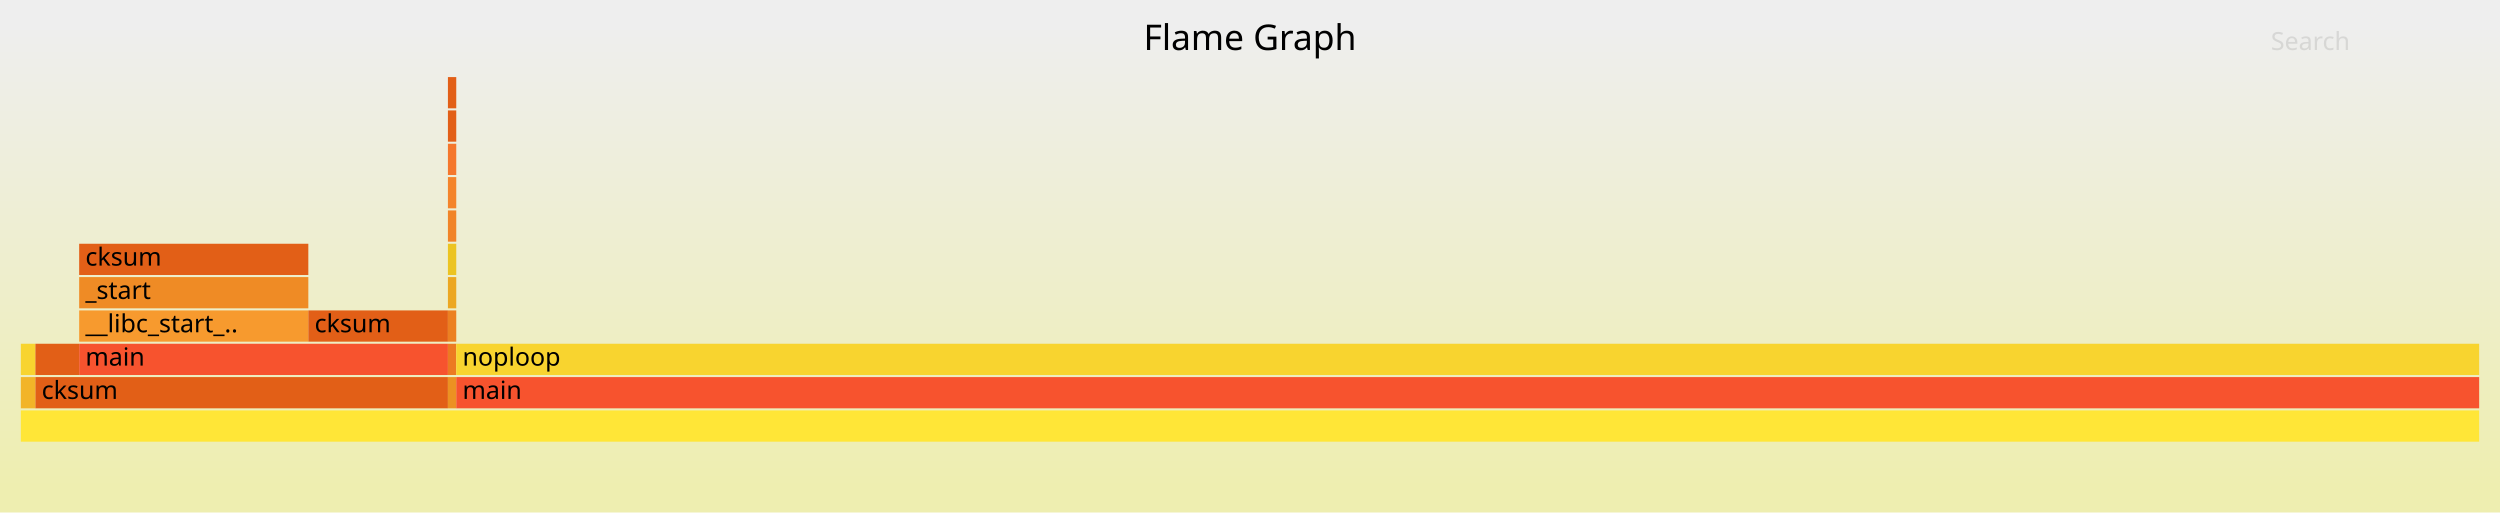
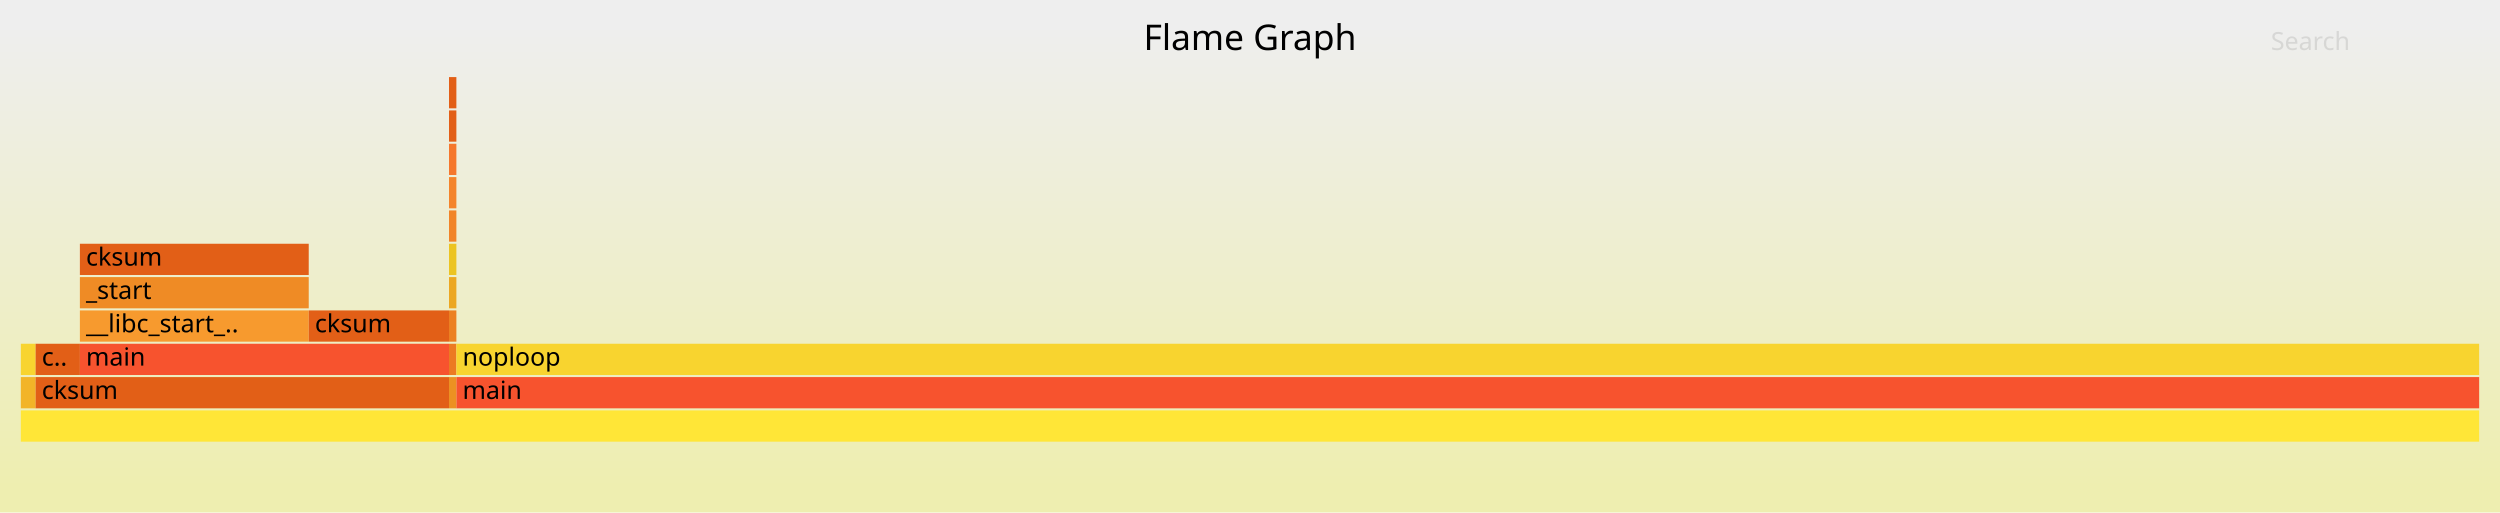
<svg xmlns="http://www.w3.org/2000/svg" version="1.1" width="1200" height="246" viewBox="0 0 1200 246">
  <defs>
    <linearGradient id="background" y1="0" y2="1" x1="0" x2="0">
      <stop stop-color="#eeeeee" offset="5%" />
      <stop stop-color="#eeeeb0" offset="95%" />
    </linearGradient>
  </defs>
  <style type="text/css">
text { font-family:"Verdana"; font-size:12px; fill:rgb(0,0,0); }
#title { text-anchor:middle; font-size:17px; }
#search { opacity:0.1; cursor:pointer; }
#search:hover, #search.show { opacity:1; }
#subtitle { text-anchor:middle; font-color:rgb(160,160,160); }
#unzoom { cursor:pointer; }
#frames &gt; *:hover { stroke:black; stroke-width:0.5; cursor:pointer; }
.hide { display:none; }
.parent { opacity:0.5; }
</style>
-   <rect x="0" y="0" width="1200" height="246" fill="url(#background)" />
-   <text id="title" x="600.00" y="24.00">Flame Graph</text>
-   <text id="details" x="10.00" y="229.00"> </text>
-   <text id="unzoom" class="hide" x="10.00" y="24.00">Reset Zoom</text>
-   <text id="search" x="1090.00" y="24.00">Search</text>
-   <text id="matched" x="1090.00" y="229.00"> </text>
-   <g id="frames">
+   <rect x="0" y="0" width="100%" height="246" fill="url(#background)" />
+   <text id="title" x="50%" y="24.00">Flame Graph</text>
+   <text id="details" x="10" y="229.00"> </text>
+   <text id="unzoom" class="hide" x="10" y="24.00">Reset Zoom</text>
+   <text id="search" x="1090" y="24.00">Search</text>
+   <text id="matched" x="1090" y="229.00"> </text>
+   <svg id="frames" x="10" width="1180">
    <g>
-       <rect x="10" y="181" width="7" height="15" fill="rgb(242,180,40)" />
-       <text x="13.00" y="191.50" />
+       <rect x="0%" y="181" width="0.601%" height="15" fill="rgb(242,180,40)" />
+       <text x="0.25%" y="191.50" />
    </g>
    <g>
-       <rect x="10" y="165" width="7" height="15" fill="rgb(248,212,47)" />
-       <text x="13.00" y="175.50" />
+       <rect x="0%" y="165" width="0.601%" height="15" fill="rgb(248,212,47)" />
+       <text x="0.25%" y="175.50" />
    </g>
    <g>
-       <rect x="17" y="165" width="21" height="15" fill="rgb(226,95,23)" />
-       <text x="20.00" y="175.50" />
+       <rect x="0.601%" y="165" width="1.802%" height="15" fill="rgb(226,95,23)" />
+       <text x="0.851%" y="175.50">c..</text>
    </g>
    <g>
-       <rect x="38" y="149" width="110" height="15" fill="rgb(247,154,46)" />
-       <text x="41.00" y="159.50">__libc_start_..</text>
+       <rect x="2.402%" y="149" width="9.309%" height="15" fill="rgb(247,154,46)" />
+       <text x="2.652%" y="159.50">__libc_start_..</text>
    </g>
    <g>
-       <rect x="38" y="133" width="110" height="15" fill="rgb(239,139,37)" />
-       <text x="41.00" y="143.50">_start</text>
+       <rect x="2.402%" y="133" width="9.309%" height="15" fill="rgb(239,139,37)" />
+       <text x="2.652%" y="143.50">_start</text>
    </g>
    <g>
-       <rect x="38" y="117" width="110" height="15" fill="rgb(226,95,23)" />
-       <text x="41.00" y="127.50">cksum</text>
+       <rect x="2.402%" y="117" width="9.309%" height="15" fill="rgb(226,95,23)" />
+       <text x="2.652%" y="127.50">cksum</text>
    </g>
    <g>
-       <rect x="17" y="181" width="198" height="15" fill="rgb(226,95,23)" />
-       <text x="20.00" y="191.50">cksum</text>
+       <rect x="0.601%" y="181" width="16.817%" height="15" fill="rgb(226,95,23)" />
+       <text x="0.851%" y="191.50">cksum</text>
    </g>
    <g>
-       <rect x="38" y="165" width="177" height="15" fill="rgb(247,83,46)" />
-       <text x="41.00" y="175.50">main</text>
+       <rect x="2.402%" y="165" width="15.015%" height="15" fill="rgb(247,83,46)" />
+       <text x="2.652%" y="175.50">main</text>
    </g>
    <g>
-       <rect x="148" y="149" width="67" height="15" fill="rgb(226,95,23)" />
-       <text x="151.00" y="159.50">cksum</text>
+       <rect x="11.712%" y="149" width="5.706%" height="15" fill="rgb(226,95,23)" />
+       <text x="11.962%" y="159.50">cksum</text>
    </g>
    <g>
-       <rect x="215" y="181" width="4" height="15" fill="rgb(236,145,34)" />
-       <text x="218.00" y="191.50" />
+       <rect x="17.417%" y="181" width="0.3%" height="15" fill="rgb(236,145,34)" />
+       <text x="17.667%" y="191.50" />
    </g>
    <g>
-       <rect x="215" y="165" width="4" height="15" fill="rgb(236,122,34)" />
-       <text x="218.00" y="175.50" />
+       <rect x="17.417%" y="165" width="0.3%" height="15" fill="rgb(236,122,34)" />
+       <text x="17.667%" y="175.50" />
    </g>
    <g>
-       <rect x="215" y="149" width="4" height="15" fill="rgb(236,128,34)" />
-       <text x="218.00" y="159.50" />
+       <rect x="17.417%" y="149" width="0.3%" height="15" fill="rgb(236,128,34)" />
+       <text x="17.667%" y="159.50" />
    </g>
    <g>
-       <rect x="215" y="133" width="4" height="15" fill="rgb(236,167,34)" />
-       <text x="218.00" y="143.50" />
+       <rect x="17.417%" y="133" width="0.3%" height="15" fill="rgb(236,167,34)" />
+       <text x="17.667%" y="143.50" />
    </g>
    <g>
-       <rect x="215" y="117" width="4" height="15" fill="rgb(236,196,34)" />
-       <text x="218.00" y="127.50" />
+       <rect x="17.417%" y="117" width="0.3%" height="15" fill="rgb(236,196,34)" />
+       <text x="17.667%" y="127.50" />
    </g>
    <g>
-       <rect x="215" y="101" width="4" height="15" fill="rgb(241,132,40)" />
-       <text x="218.00" y="111.50" />
+       <rect x="17.417%" y="101" width="0.3%" height="15" fill="rgb(241,132,40)" />
+       <text x="17.667%" y="111.50" />
    </g>
    <g>
-       <rect x="215" y="85" width="4" height="15" fill="rgb(244,132,43)" />
-       <text x="218.00" y="95.50" />
+       <rect x="17.417%" y="85" width="0.3%" height="15" fill="rgb(244,132,43)" />
+       <text x="17.667%" y="95.50" />
    </g>
    <g>
-       <rect x="215" y="69" width="4" height="15" fill="rgb(245,119,44)" />
-       <text x="218.00" y="79.50" />
+       <rect x="17.417%" y="69" width="0.3%" height="15" fill="rgb(245,119,44)" />
+       <text x="17.667%" y="79.50" />
    </g>
    <g>
-       <rect x="215" y="53" width="4" height="15" fill="rgb(226,95,23)" />
-       <text x="218.00" y="63.50" />
+       <rect x="17.417%" y="53" width="0.3%" height="15" fill="rgb(226,95,23)" />
+       <text x="17.667%" y="63.50" />
    </g>
    <g>
-       <rect x="215" y="37" width="4" height="15" fill="rgb(226,95,23)" />
-       <text x="218.00" y="47.50" />
+       <rect x="17.417%" y="37" width="0.3%" height="15" fill="rgb(226,95,23)" />
+       <text x="17.667%" y="47.50" />
    </g>
    <g>
-       <rect x="10" y="197" width="1180" height="15" fill="rgb(255,230,55)" />
-       <text x="13.00" y="207.50" />
+       <rect x="0%" y="197" width="100%" height="15" fill="rgb(255,230,55)" />
+       <text x="0.25%" y="207.50" />
    </g>
    <g>
-       <rect x="219" y="181" width="971" height="15" fill="rgb(247,83,46)" />
-       <text x="222.00" y="191.50">main</text>
+       <rect x="17.718%" y="181" width="82.282%" height="15" fill="rgb(247,83,46)" />
+       <text x="17.968%" y="191.50">main</text>
    </g>
    <g>
-       <rect x="219" y="165" width="971" height="15" fill="rgb(248,212,47)" />
-       <text x="222.00" y="175.50">noploop</text>
+       <rect x="17.718%" y="165" width="82.282%" height="15" fill="rgb(248,212,47)" />
+       <text x="17.968%" y="175.50">noploop</text>
    </g>
-   </g>
+   </svg>
</svg>
